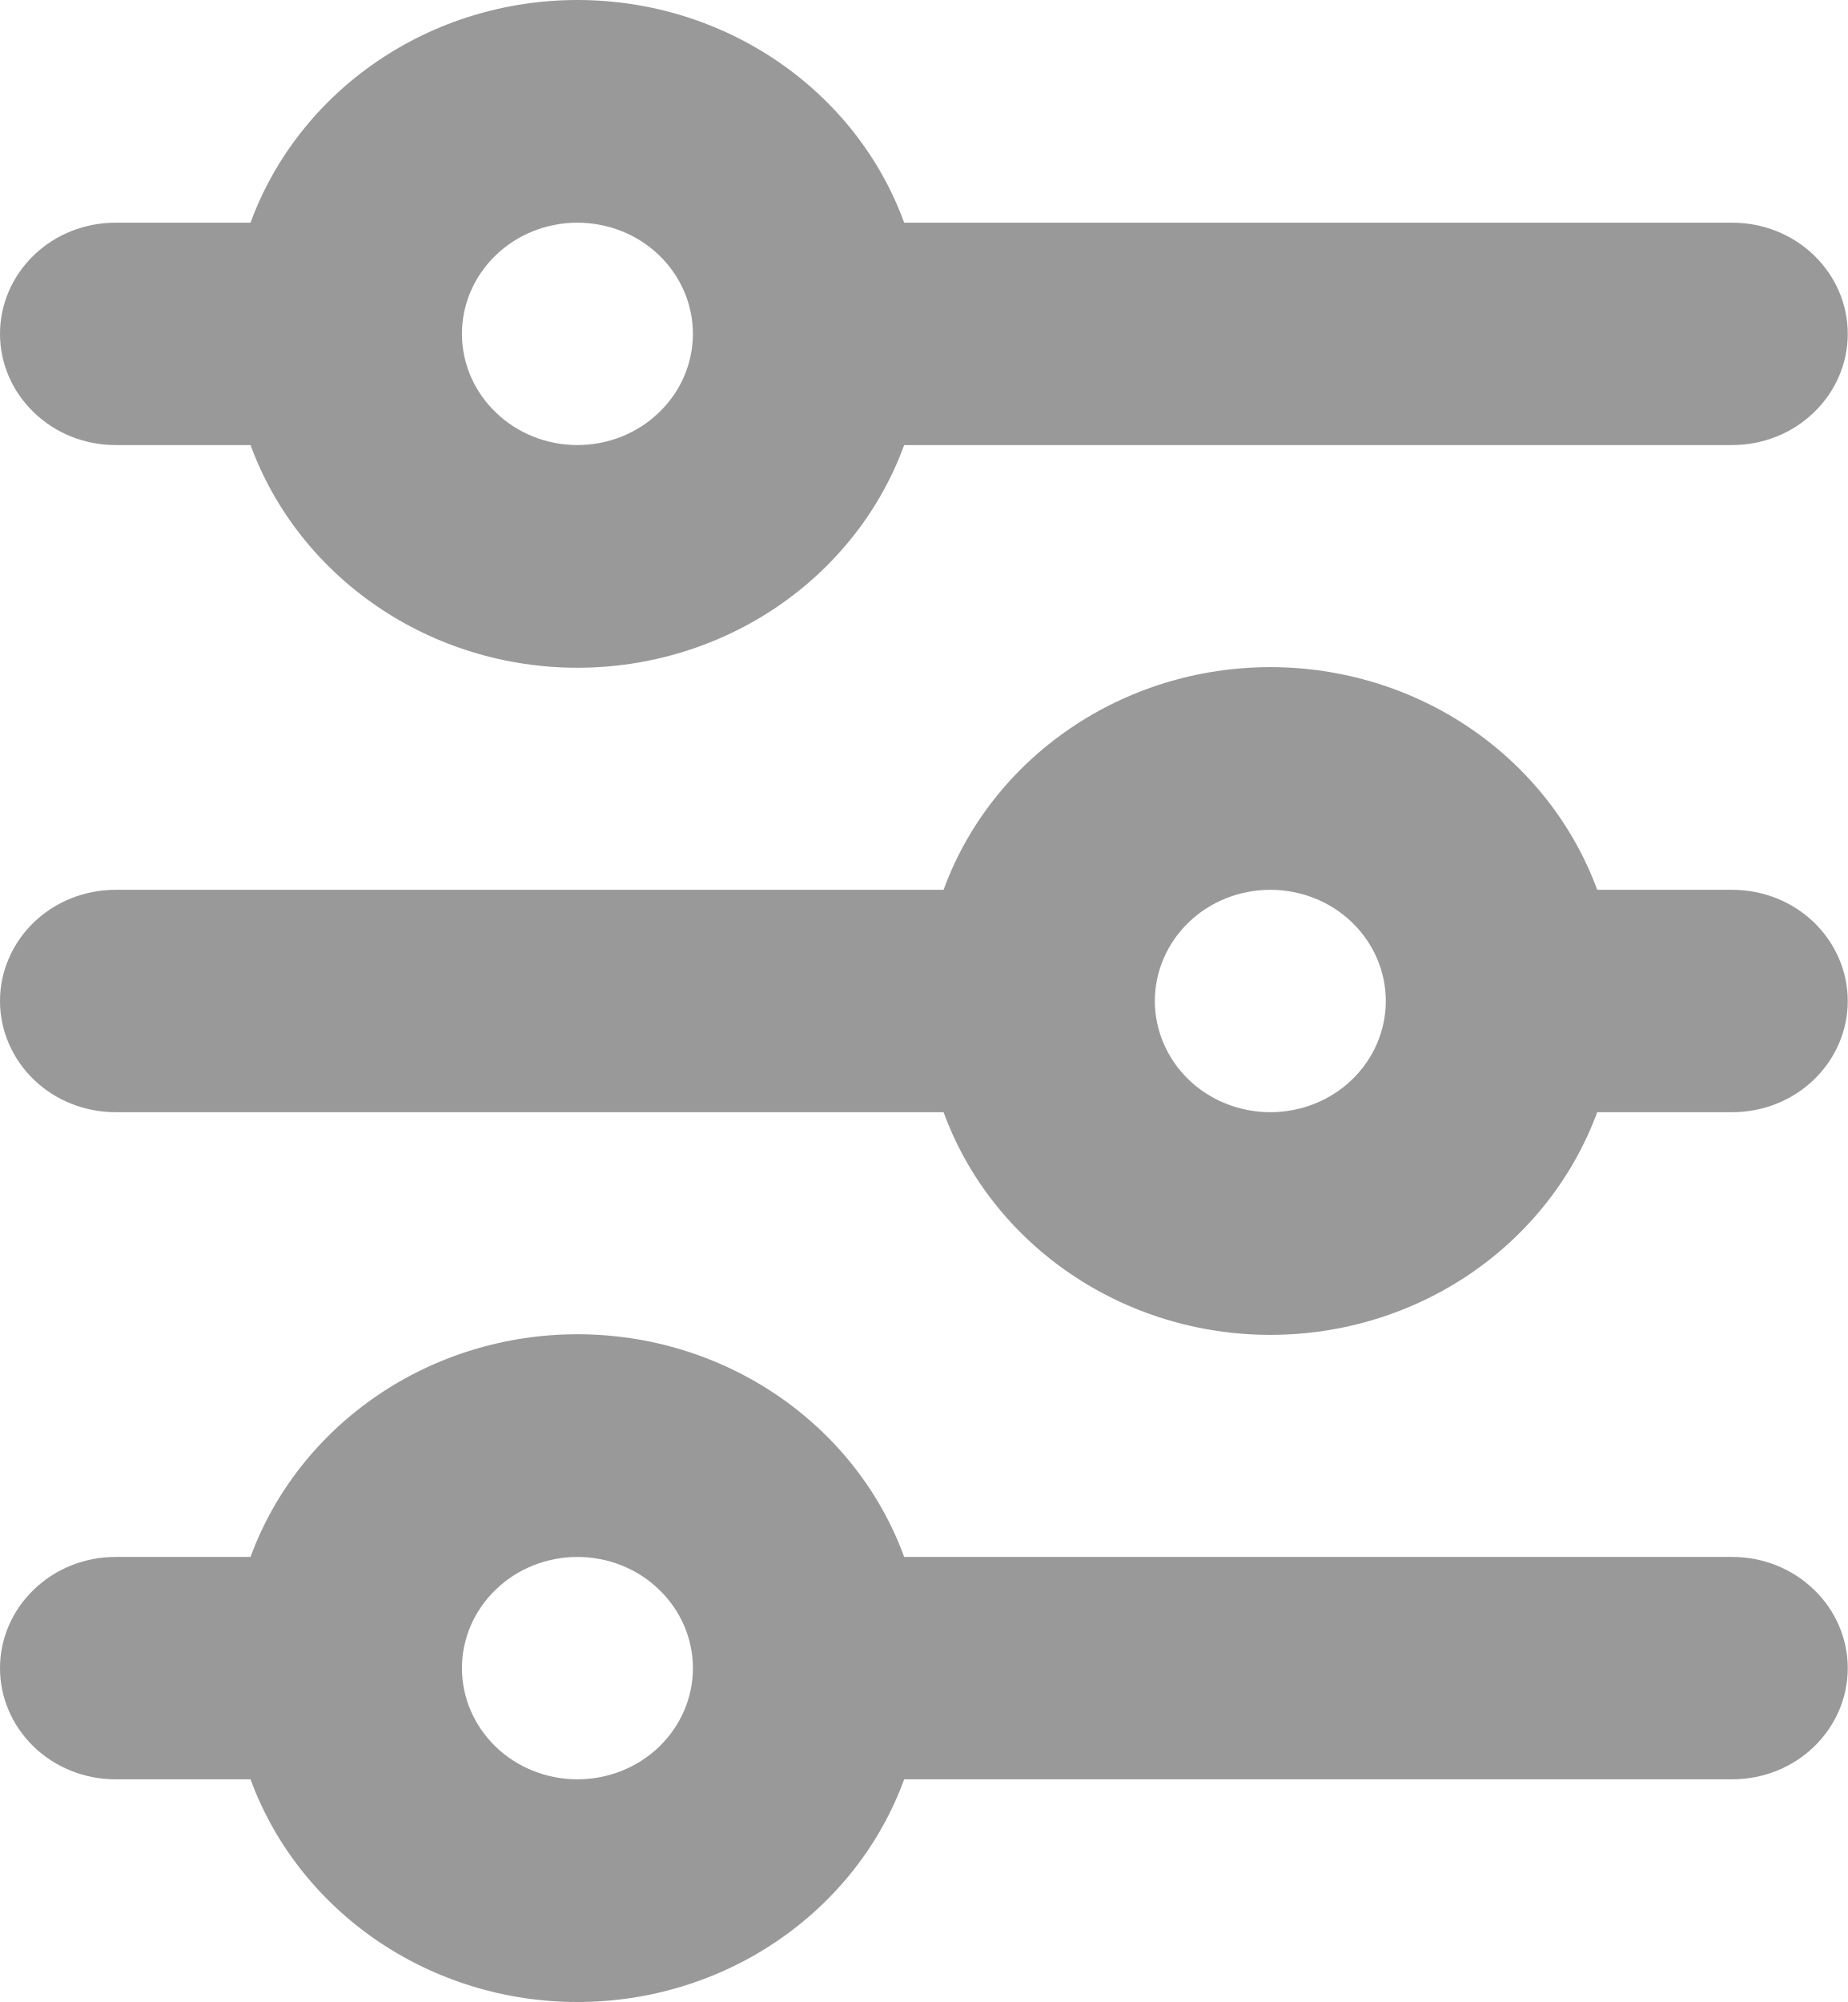
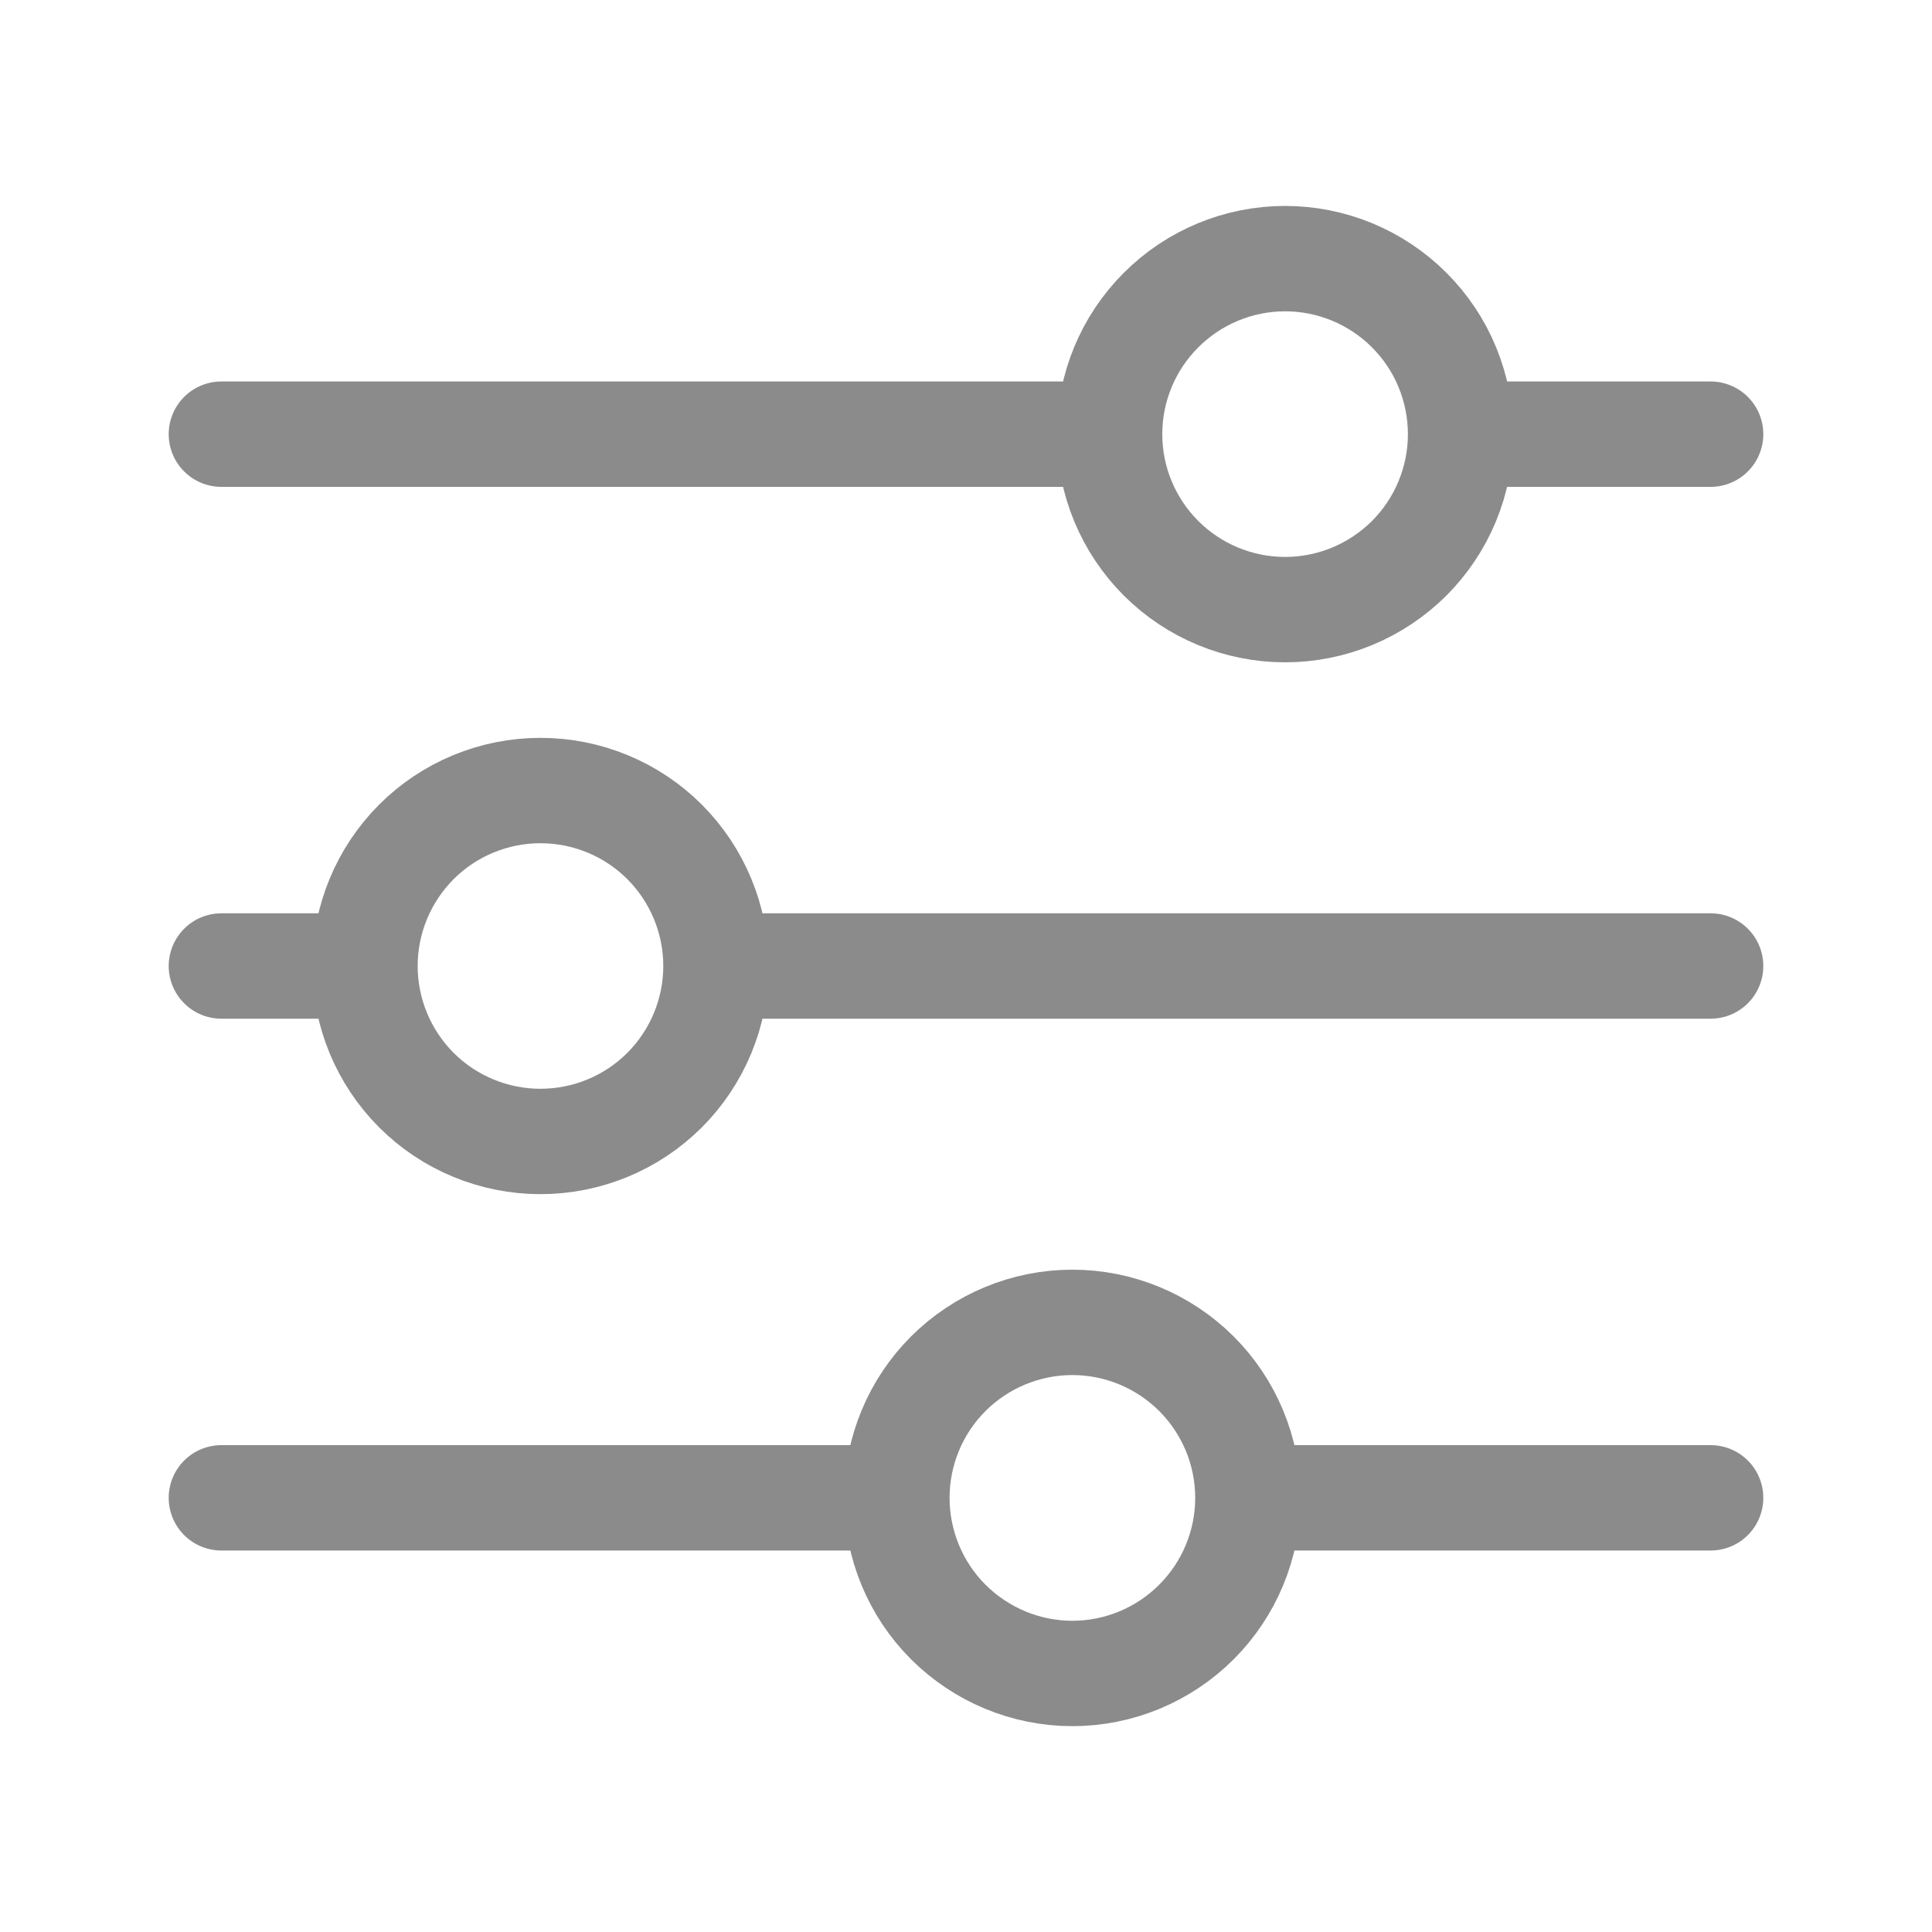
- <svg xmlns="http://www.w3.org/2000/svg" preserveAspectRatio="none" overflow="visible" style="display: block;" width="12" height="13" viewBox="0 0 12 13" fill="none">
-   <path id="Vector" d="M3.75 1.446C3.551 1.446 3.36 1.522 3.22 1.657C3.079 1.793 3 1.976 3 2.168C3 2.359 3.079 2.543 3.22 2.678C3.36 2.814 3.551 2.89 3.75 2.89C3.949 2.89 4.14 2.814 4.28 2.678C4.421 2.543 4.5 2.359 4.5 2.168C4.5 1.976 4.421 1.793 4.28 1.657C4.14 1.522 3.949 1.446 3.75 1.446ZM1.627 1.446C1.782 1.023 2.07 0.657 2.45 0.398C2.83 0.139 3.284 0 3.75 0C4.216 0 4.67 0.139 5.05 0.398C5.43 0.657 5.718 1.023 5.872 1.446H11.25C11.449 1.446 11.64 1.522 11.78 1.657C11.921 1.793 12 1.976 12 2.168C12 2.359 11.921 2.543 11.78 2.678C11.64 2.814 11.449 2.89 11.25 2.89H5.872C5.718 3.313 5.43 3.679 5.05 3.938C4.67 4.197 4.216 4.336 3.75 4.336C3.284 4.336 2.83 4.197 2.45 3.938C2.07 3.679 1.782 3.313 1.627 2.89H0.75C0.551 2.89 0.36 2.814 0.22 2.678C0.079 2.543 0 2.359 0 2.168C0 1.976 0.079 1.793 0.22 1.657C0.36 1.522 0.551 1.446 0.75 1.446H1.627ZM8.25 5.778C8.051 5.778 7.86 5.854 7.72 5.989C7.579 6.125 7.5 6.309 7.5 6.5C7.5 6.691 7.579 6.875 7.72 7.011C7.86 7.146 8.051 7.222 8.25 7.222C8.449 7.222 8.64 7.146 8.78 7.011C8.921 6.875 9 6.691 9 6.5C9 6.309 8.921 6.125 8.78 5.989C8.64 5.854 8.449 5.778 8.25 5.778ZM6.128 5.778C6.282 5.355 6.57 4.989 6.95 4.73C7.33 4.471 7.784 4.332 8.25 4.332C8.716 4.332 9.17 4.471 9.55 4.73C9.93 4.989 10.217 5.355 10.373 5.778H11.25C11.449 5.778 11.64 5.854 11.78 5.989C11.921 6.125 12 6.309 12 6.5C12 6.691 11.921 6.875 11.78 7.011C11.64 7.146 11.449 7.222 11.25 7.222H10.373C10.217 7.645 9.93 8.011 9.55 8.27C9.17 8.529 8.716 8.668 8.25 8.668C7.784 8.668 7.33 8.529 6.95 8.27C6.57 8.011 6.282 7.645 6.128 7.222H0.75C0.551 7.222 0.36 7.146 0.22 7.011C0.079 6.875 0 6.691 0 6.5C0 6.309 0.079 6.125 0.22 5.989C0.36 5.854 0.551 5.778 0.75 5.778H6.128ZM3.75 10.11C3.551 10.11 3.36 10.186 3.22 10.322C3.079 10.457 3 10.641 3 10.832C3 11.024 3.079 11.207 3.22 11.343C3.36 11.478 3.551 11.554 3.75 11.554C3.949 11.554 4.14 11.478 4.28 11.343C4.421 11.207 4.5 11.024 4.5 10.832C4.5 10.641 4.421 10.457 4.28 10.322C4.14 10.186 3.949 10.11 3.75 10.11ZM1.627 10.11C1.782 9.687 2.07 9.321 2.45 9.062C2.83 8.803 3.284 8.664 3.75 8.664C4.216 8.664 4.67 8.803 5.05 9.062C5.43 9.321 5.718 9.687 5.872 10.11H11.25C11.449 10.11 11.64 10.186 11.78 10.322C11.921 10.457 12 10.641 12 10.832C12 11.024 11.921 11.207 11.78 11.343C11.64 11.478 11.449 11.554 11.25 11.554H5.872C5.718 11.977 5.43 12.343 5.05 12.602C4.67 12.861 4.216 13 3.75 13C3.284 13 2.83 12.861 2.45 12.602C2.07 12.343 1.782 11.977 1.627 11.554H0.75C0.551 11.554 0.36 11.478 0.22 11.343C0.079 11.207 0 11.024 0 10.832C0 10.641 0.079 10.457 0.22 10.322C0.36 10.186 0.551 10.11 0.75 10.11H1.627Z" fill="#999999" />
+ <svg xmlns="http://www.w3.org/2000/svg" preserveAspectRatio="none" overflow="visible" style="display: block;" width="22" height="22" viewBox="0 0 22 22" fill="none">
+   <g id="mage:filter">
+     <path id="Vector" d="M19.479 11H8.154M4.156 11H2.521M4.156 11C4.156 10.47 4.367 9.962 4.741 9.587C5.116 9.212 5.625 9.002 6.154 9.002C6.684 9.002 7.193 9.212 7.568 9.587C7.942 9.962 8.153 10.47 8.153 11C8.153 11.53 7.942 12.038 7.568 12.413C7.193 12.788 6.684 12.998 6.154 12.998C5.625 12.998 5.116 12.788 4.741 12.413C4.367 12.038 4.156 11.53 4.156 11ZM19.479 17.056H14.21M14.21 17.056C14.21 17.587 13.999 18.095 13.624 18.47C13.249 18.845 12.741 19.056 12.211 19.056C11.681 19.056 11.173 18.844 10.798 18.47C10.423 18.095 10.213 17.586 10.213 17.056M14.21 17.056C14.21 16.526 13.999 16.018 13.624 15.643C13.249 15.269 12.741 15.058 12.211 15.058C11.681 15.058 11.173 15.269 10.798 15.643C10.423 16.018 10.213 16.526 10.213 17.056M10.213 17.056H2.521M19.479 4.944H16.633M12.635 4.944H2.521M12.635 4.944C12.635 4.414 12.846 3.905 13.221 3.531C13.595 3.156 14.104 2.945 14.634 2.945C14.896 2.945 15.156 2.997 15.398 3.097C15.641 3.198 15.861 3.345 16.047 3.531C16.232 3.716 16.38 3.936 16.48 4.179C16.58 4.421 16.632 4.681 16.632 4.944C16.632 5.206 16.58 5.466 16.48 5.708C16.38 5.951 16.232 6.171 16.047 6.357C15.861 6.542 15.641 6.689 15.398 6.79C15.156 6.89 14.896 6.942 14.634 6.942C14.104 6.942 13.595 6.731 13.221 6.357C12.846 5.982 12.635 5.474 12.635 4.944Z" stroke="#8B8B8B" stroke-width="1.2" stroke-miterlimit="10" stroke-linecap="round" />
+   </g>
</svg>
